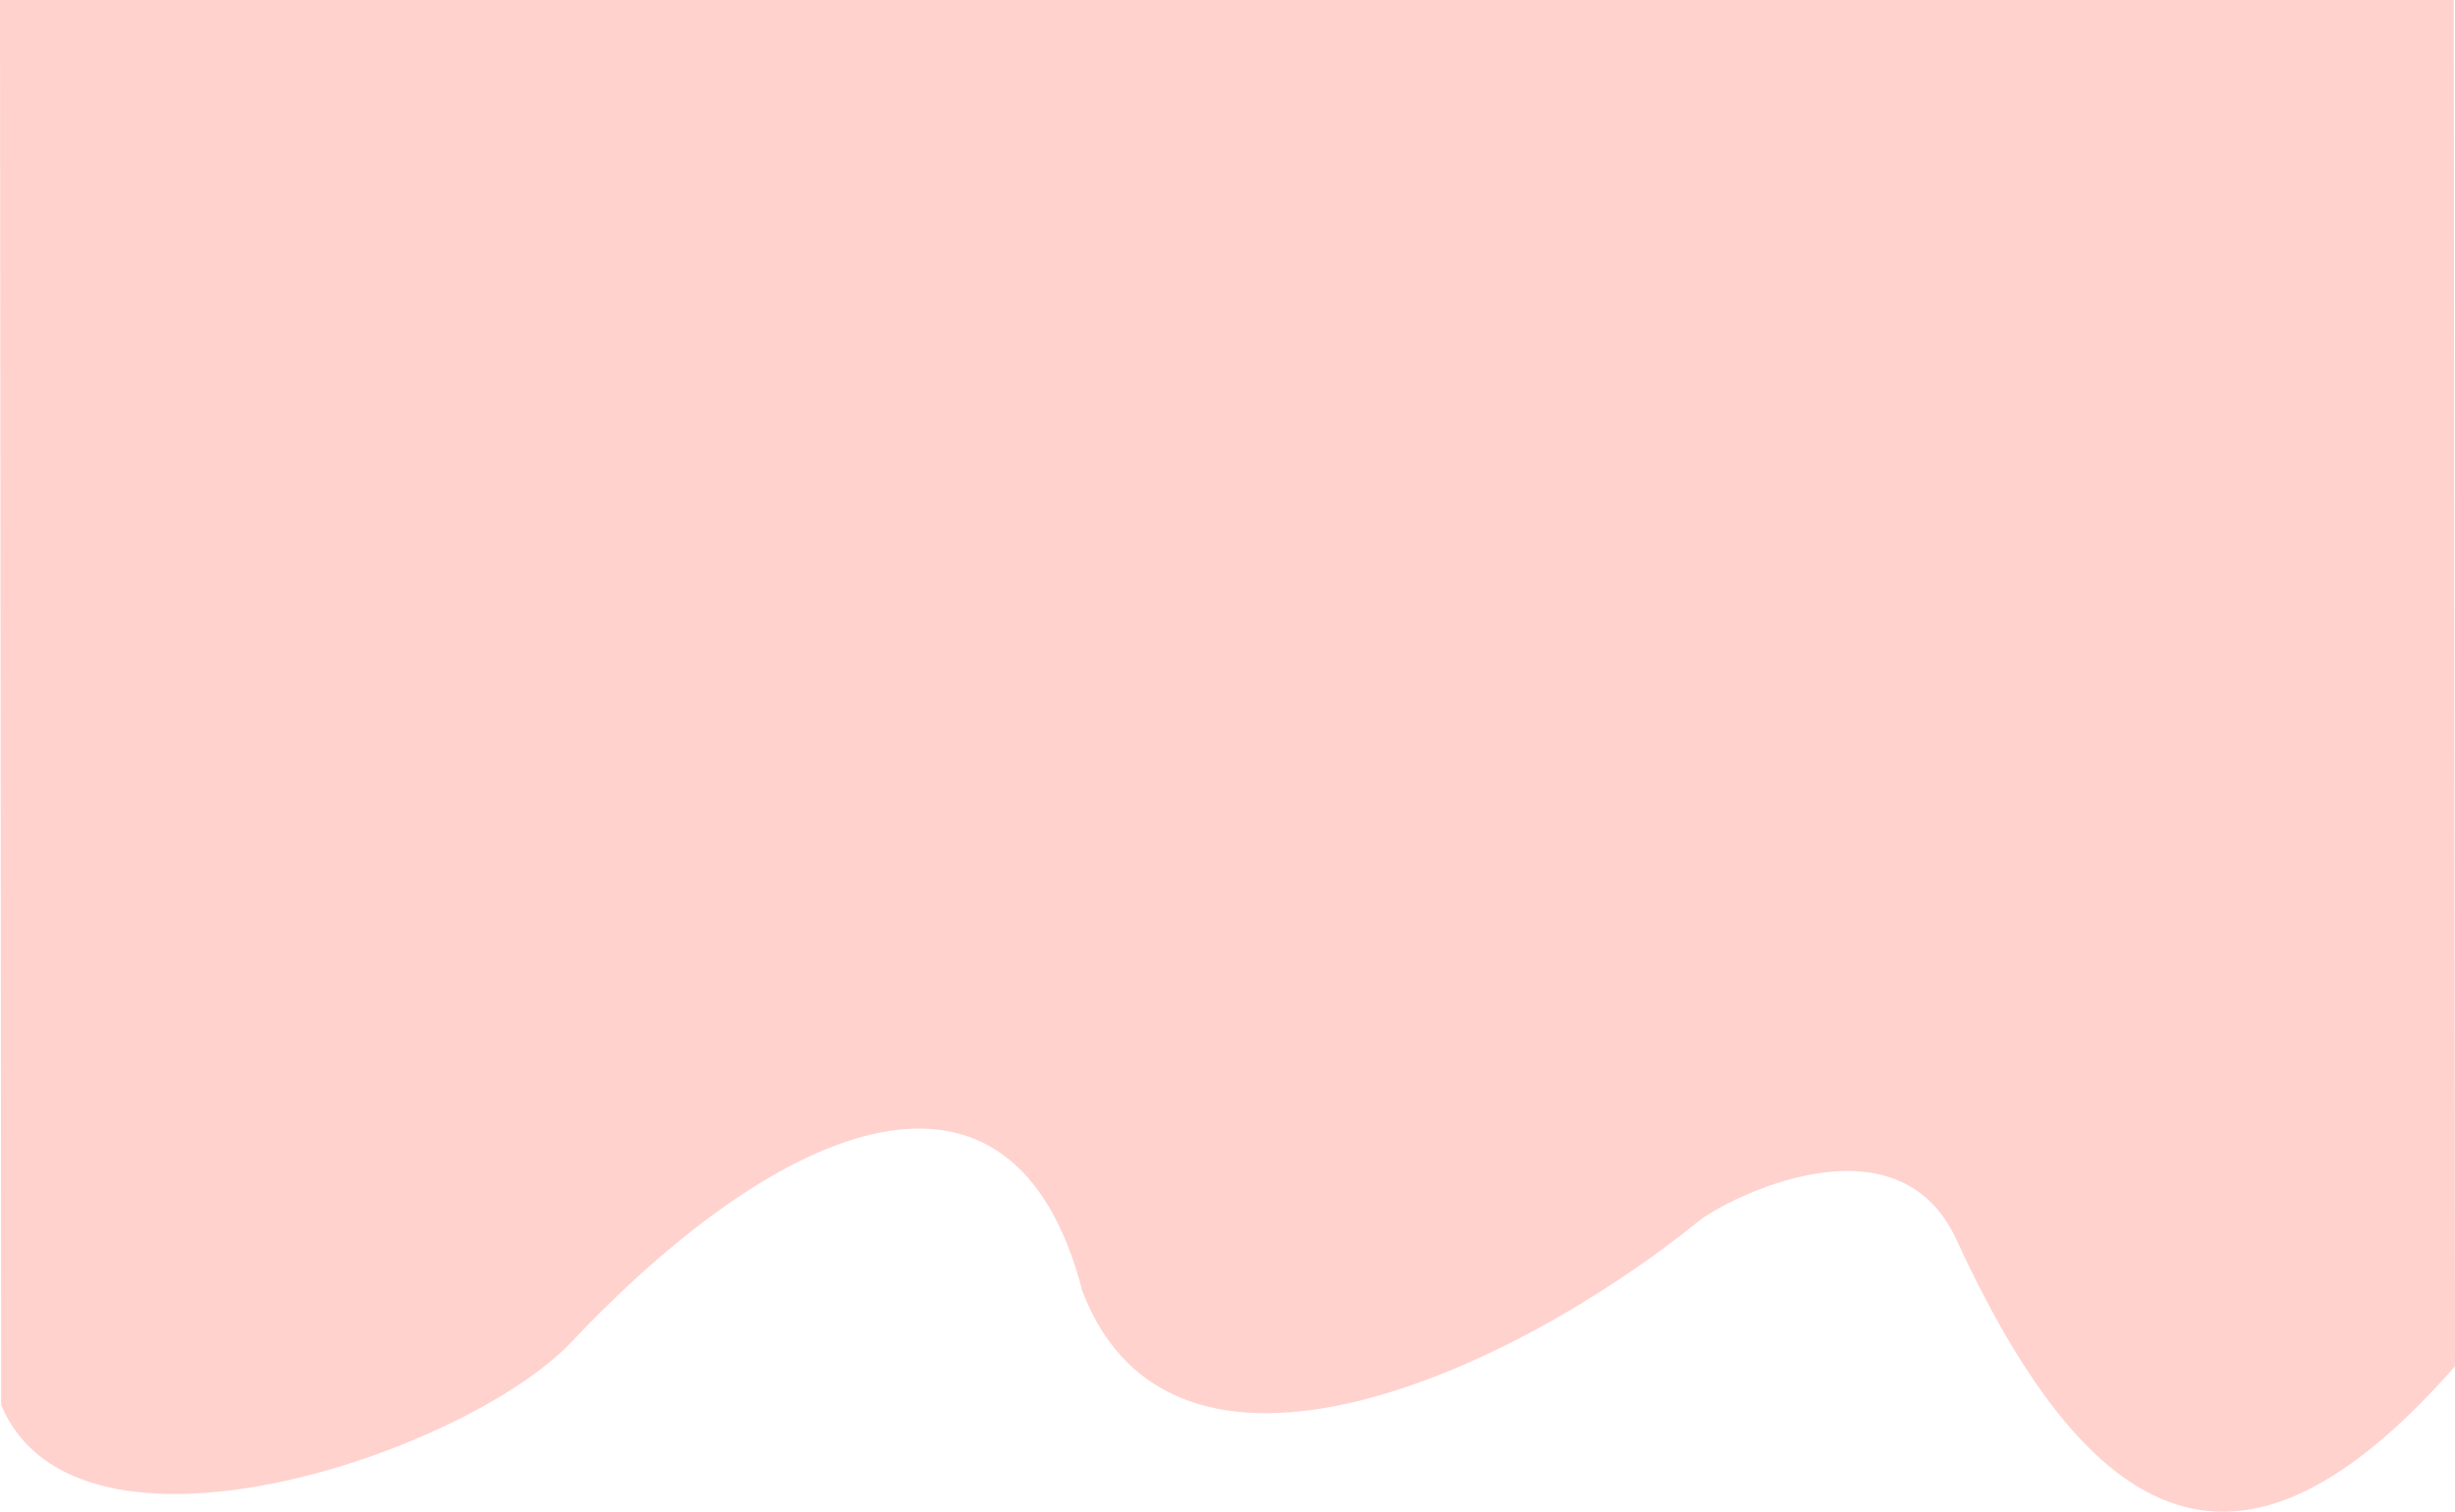
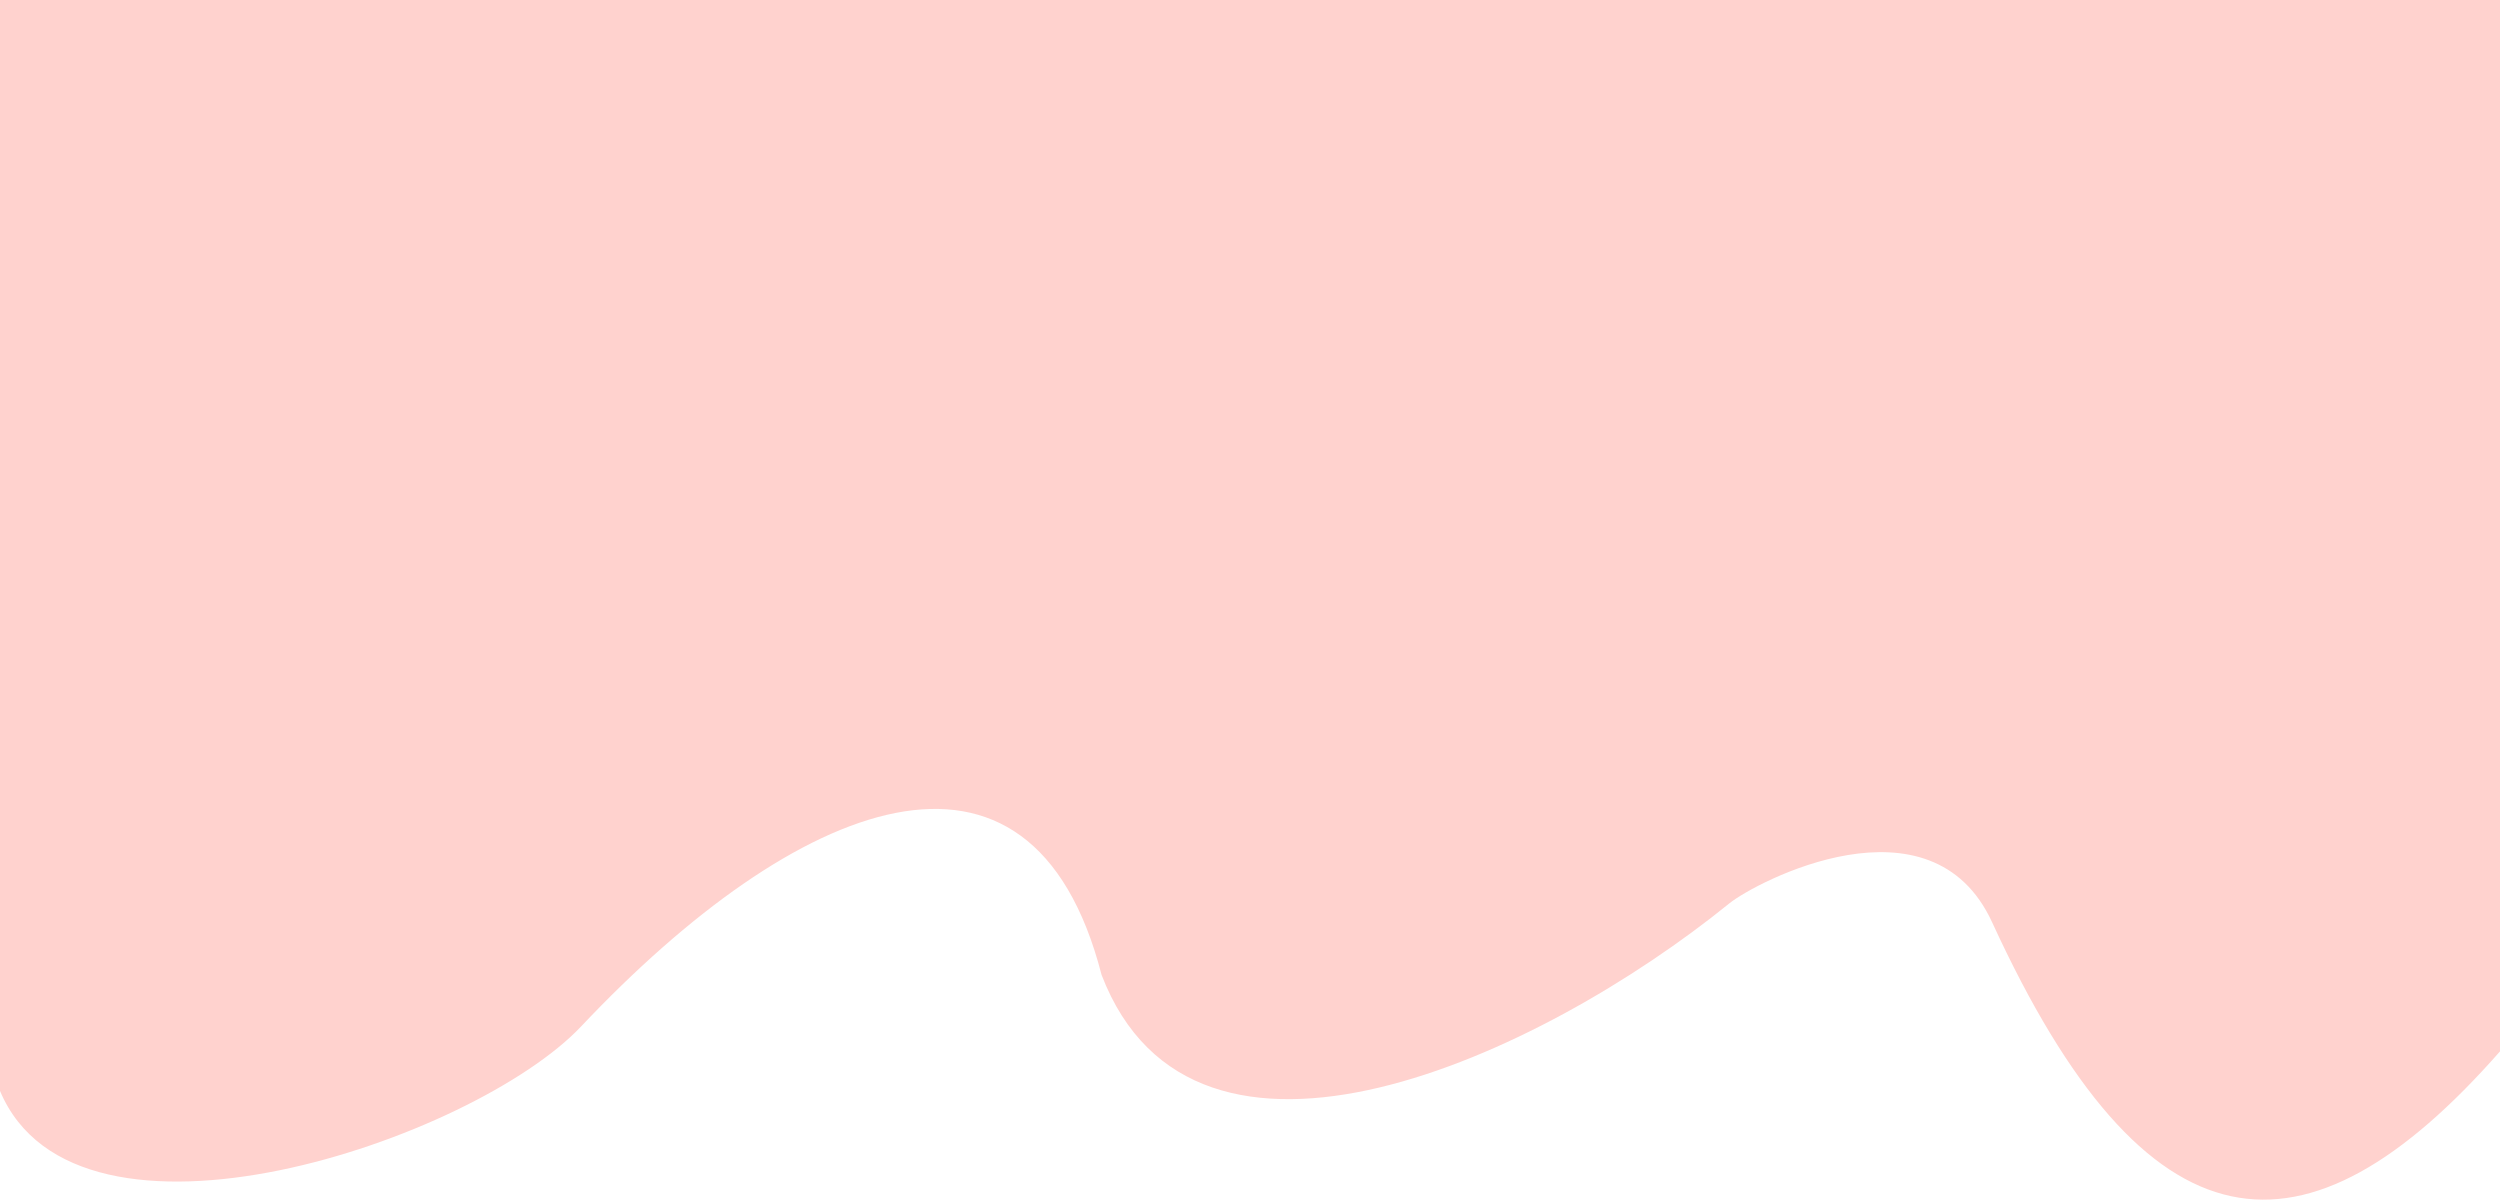
- <svg xmlns="http://www.w3.org/2000/svg" width="768" height="473" viewBox="0 0 768 473" fill="none">
-   <path d="M178.828 419.836C145.883 454.719 24.169 496.117 0.375 439.635L0 0H767.625L768 427.511C708.149 495.535 659.523 491.147 612.059 387.913C593.36 347.241 539.57 375.462 531.343 382.125C473.14 429.264 367.166 478.297 338.613 404.044C317.016 320.272 244.719 350.07 178.828 419.836Z" fill="#FFD2CE" />
+ <svg xmlns="http://www.w3.org/2000/svg" width="1440" height="691" viewBox="0 0 1440 691" fill="none">
+   <path d="M334.764 591.188C272.961 656.679 44.635 734.401 0 628.359V0H1440V605.598C1327.73 733.309 1236.51 725.069 1147.47 531.254C1112.39 454.896 1011.48 507.878 996.051 520.387C886.867 608.889 688.069 700.945 634.506 561.54C593.991 404.264 458.369 460.206 334.764 591.188Z" fill="#FFD2CE" />
</svg>
